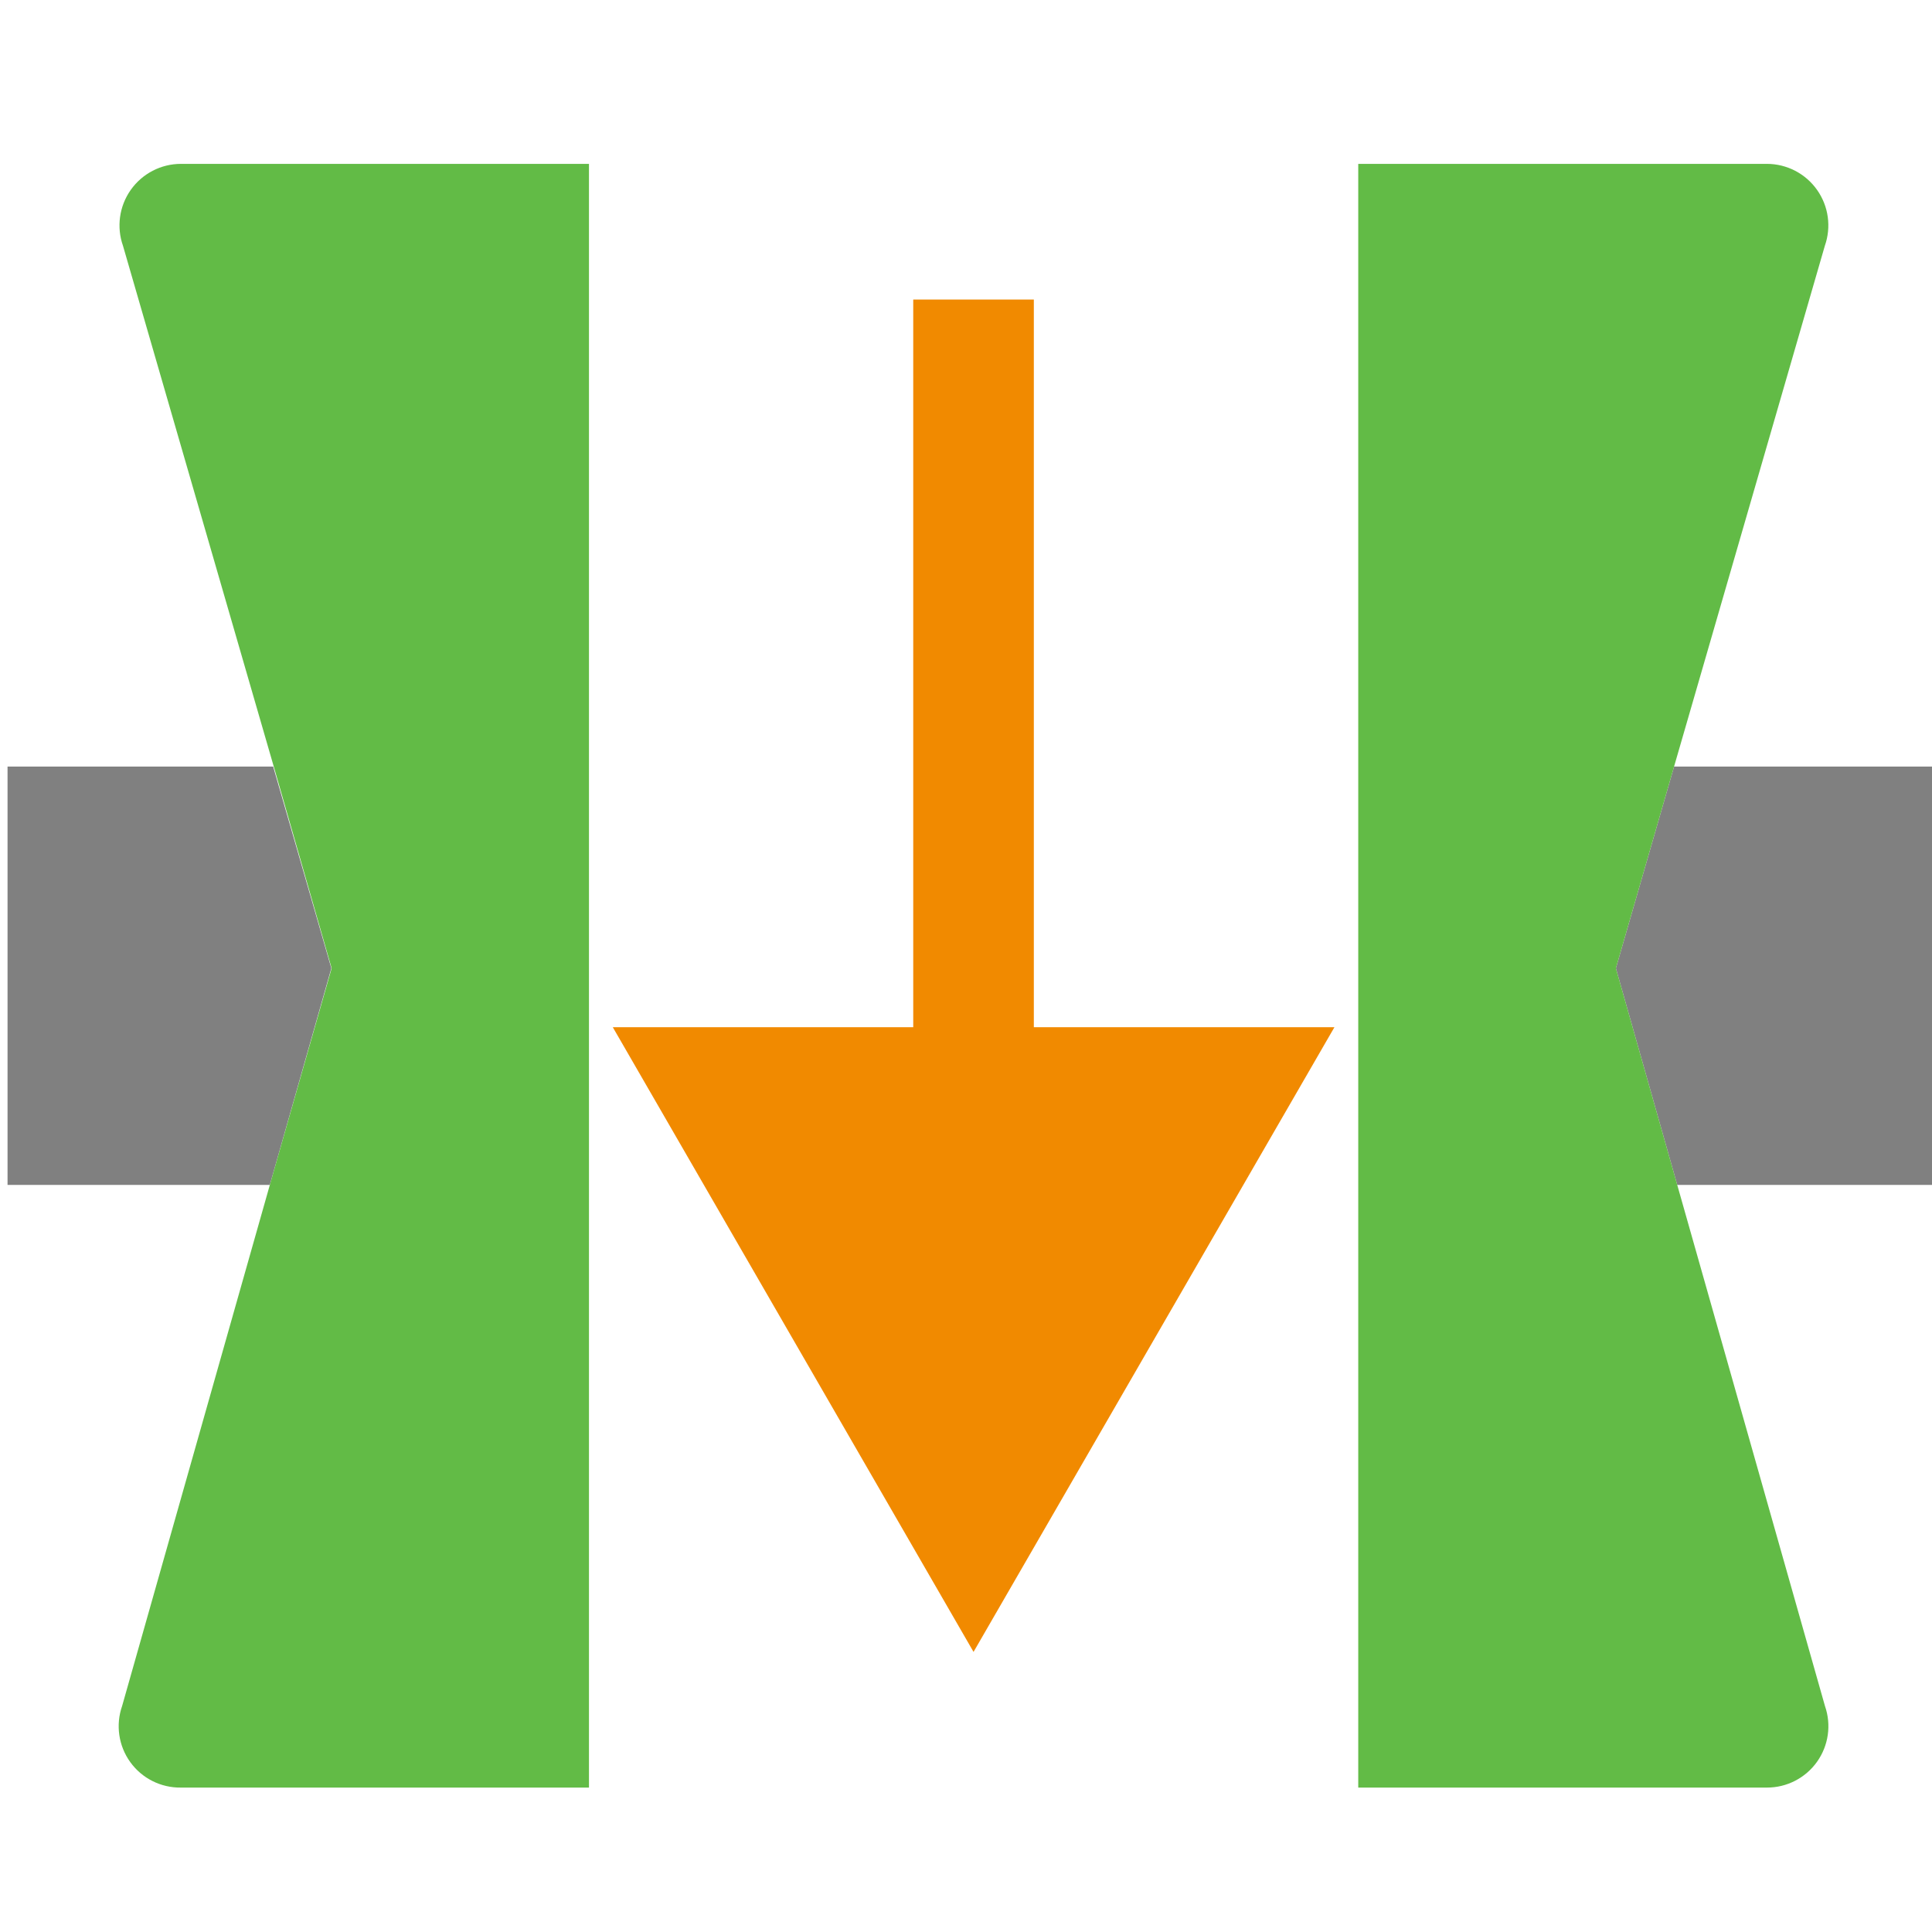
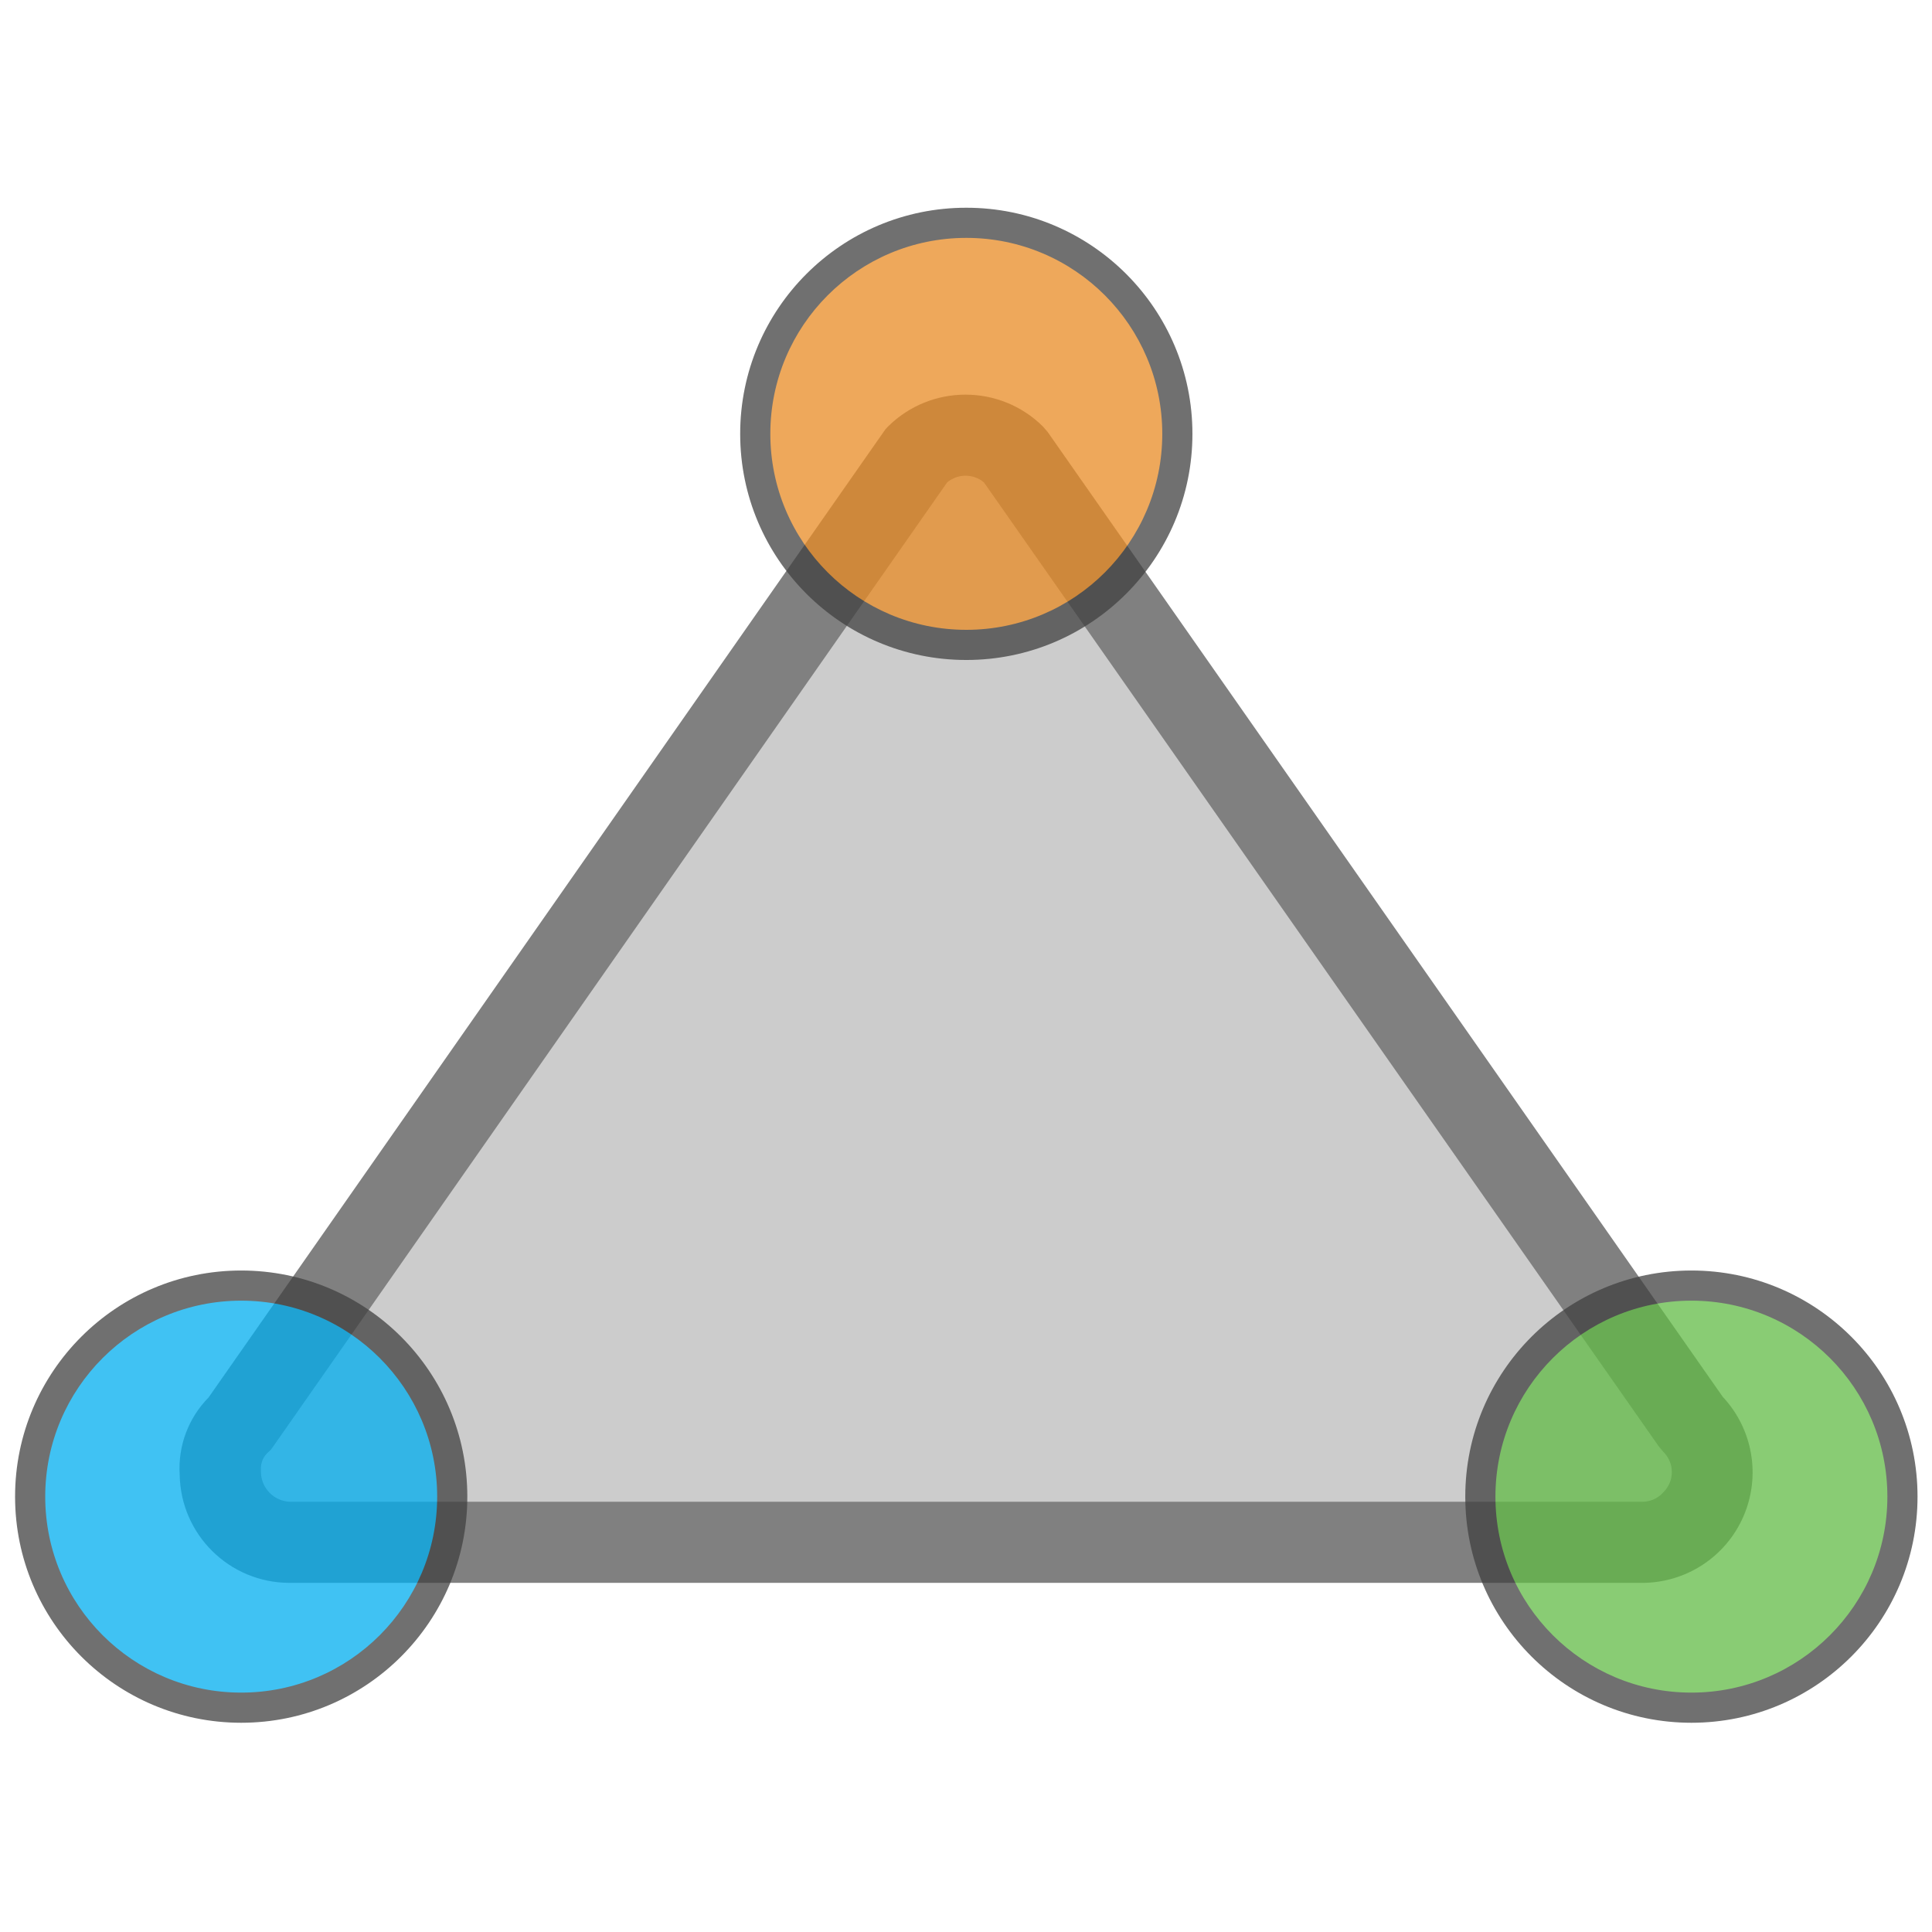
<svg xmlns="http://www.w3.org/2000/svg" id="Layer_1" data-name="Layer 1" viewBox="0 0 128.16 128.16">
  <defs>
-     <style>.cls-1{fill:gray;}.cls-2{fill:#62bb46;}.cls-3{fill:#f18a00;}</style>
+     <style>.cls-1{fill:#ccc;}.cls-2{fill:gray;}.cls-3{opacity:0.75;isolation:isolate;}.cls-4{fill:#e88b24;}.cls-5{fill:#404040;}.cls-6{fill:#00aeef;}.cls-7{fill:#62bb46;}</style>
  </defs>
-   <polygon class="cls-1" points="18.12 50.85 0.5 50.85 0.5 78.6 17.9 78.6 21.98 64.23 18.12 50.85" />
-   <polygon class="cls-1" points="128.79 50.85 111.05 50.85 107.19 64.23 111.26 78.6 128.79 78.6 128.79 50.85" />
-   <path class="cls-2" d="M121.06,113.17l-9.8-34.57-4.07-14.37,3.86-13.38,10-34.54a4.08,4.08,0,0,0-3.84-5.44H90.1V118.58h27.11A4.07,4.07,0,0,0,121.06,113.17Z" />
-   <path class="cls-2" d="M12,10.87a4.08,4.08,0,0,0-3.84,5.44l10,34.54L22,64.23,17.9,78.6,8.1,113.17A4.07,4.07,0,0,0,12,118.58H39.07V10.87Z" />
-   <polygon class="cls-3" points="68.58 68.14 68.58 19.87 60.58 19.87 60.58 68.14 40.65 68.14 64.58 109.58 88.52 68.14 68.58 68.14" />
+   <path class="cls-1" d="M15.9,94.4,60.8,30.2a4.59,4.59,0,0,1,6.5,0h0l44.9,64.2a4.59,4.59,0,0,1,0,6.5,4.53,4.53,0,0,1-3.3,1.4H19.2a4.65,4.65,0,0,1-4.6-4.6A4.1,4.1,0,0,1,15.9,94.4Z" />
+   <path class="cls-2" d="M108.9,105H19.2a7.29,7.29,0,0,1-7.28-7.18,6.68,6.68,0,0,1,1.91-5.11L58.74,28.47l.16-.17a7.3,7.3,0,0,1,10.29,0l.31.36,44.78,64A7.33,7.33,0,0,1,108.9,105ZM62.83,32,18,96.13l-.17.17a1.42,1.42,0,0,0-.52,1.19v.21a2,2,0,0,0,1.92,1.92h89.7a1.84,1.84,0,0,0,1.4-.62,1.88,1.88,0,0,0,0-2.7l-.3-.36L65.27,32A1.9,1.9,0,0,0,62.83,32Z" />
+   <g class="cls-3">
+     <circle class="cls-4" cx="64.1" cy="28.8" r="14" />
+     <path class="cls-5" d="M64.1,43.78a15,15,0,1,1,15-15A15,15,0,0,1,64.1,43.78Zm0-28a13,13,0,1,0,13,13A13,13,0,0,0,64.1,15.78Z" />
+   </g>
+   <g class="cls-3">
+     <circle class="cls-6" cx="16" cy="99.3" r="14" />
+     <path class="cls-5" d="M16,114.28a15,15,0,1,1,15-15A15,15,0,0,1,16,114.28Zm0-28a13,13,0,1,0,13,13A13,13,0,0,0,16,86.28Z" />
+   </g>
+   <g class="cls-3">
+     <circle class="cls-7" cx="112.2" cy="99.3" r="14" />
+     <path class="cls-5" d="M112.2,114.28a15,15,0,1,1,15-15A15,15,0,0,1,112.2,114.28Zm0-28a13,13,0,1,0,13,13A13,13,0,0,0,112.2,86.28Z" />
+   </g>
</svg>
